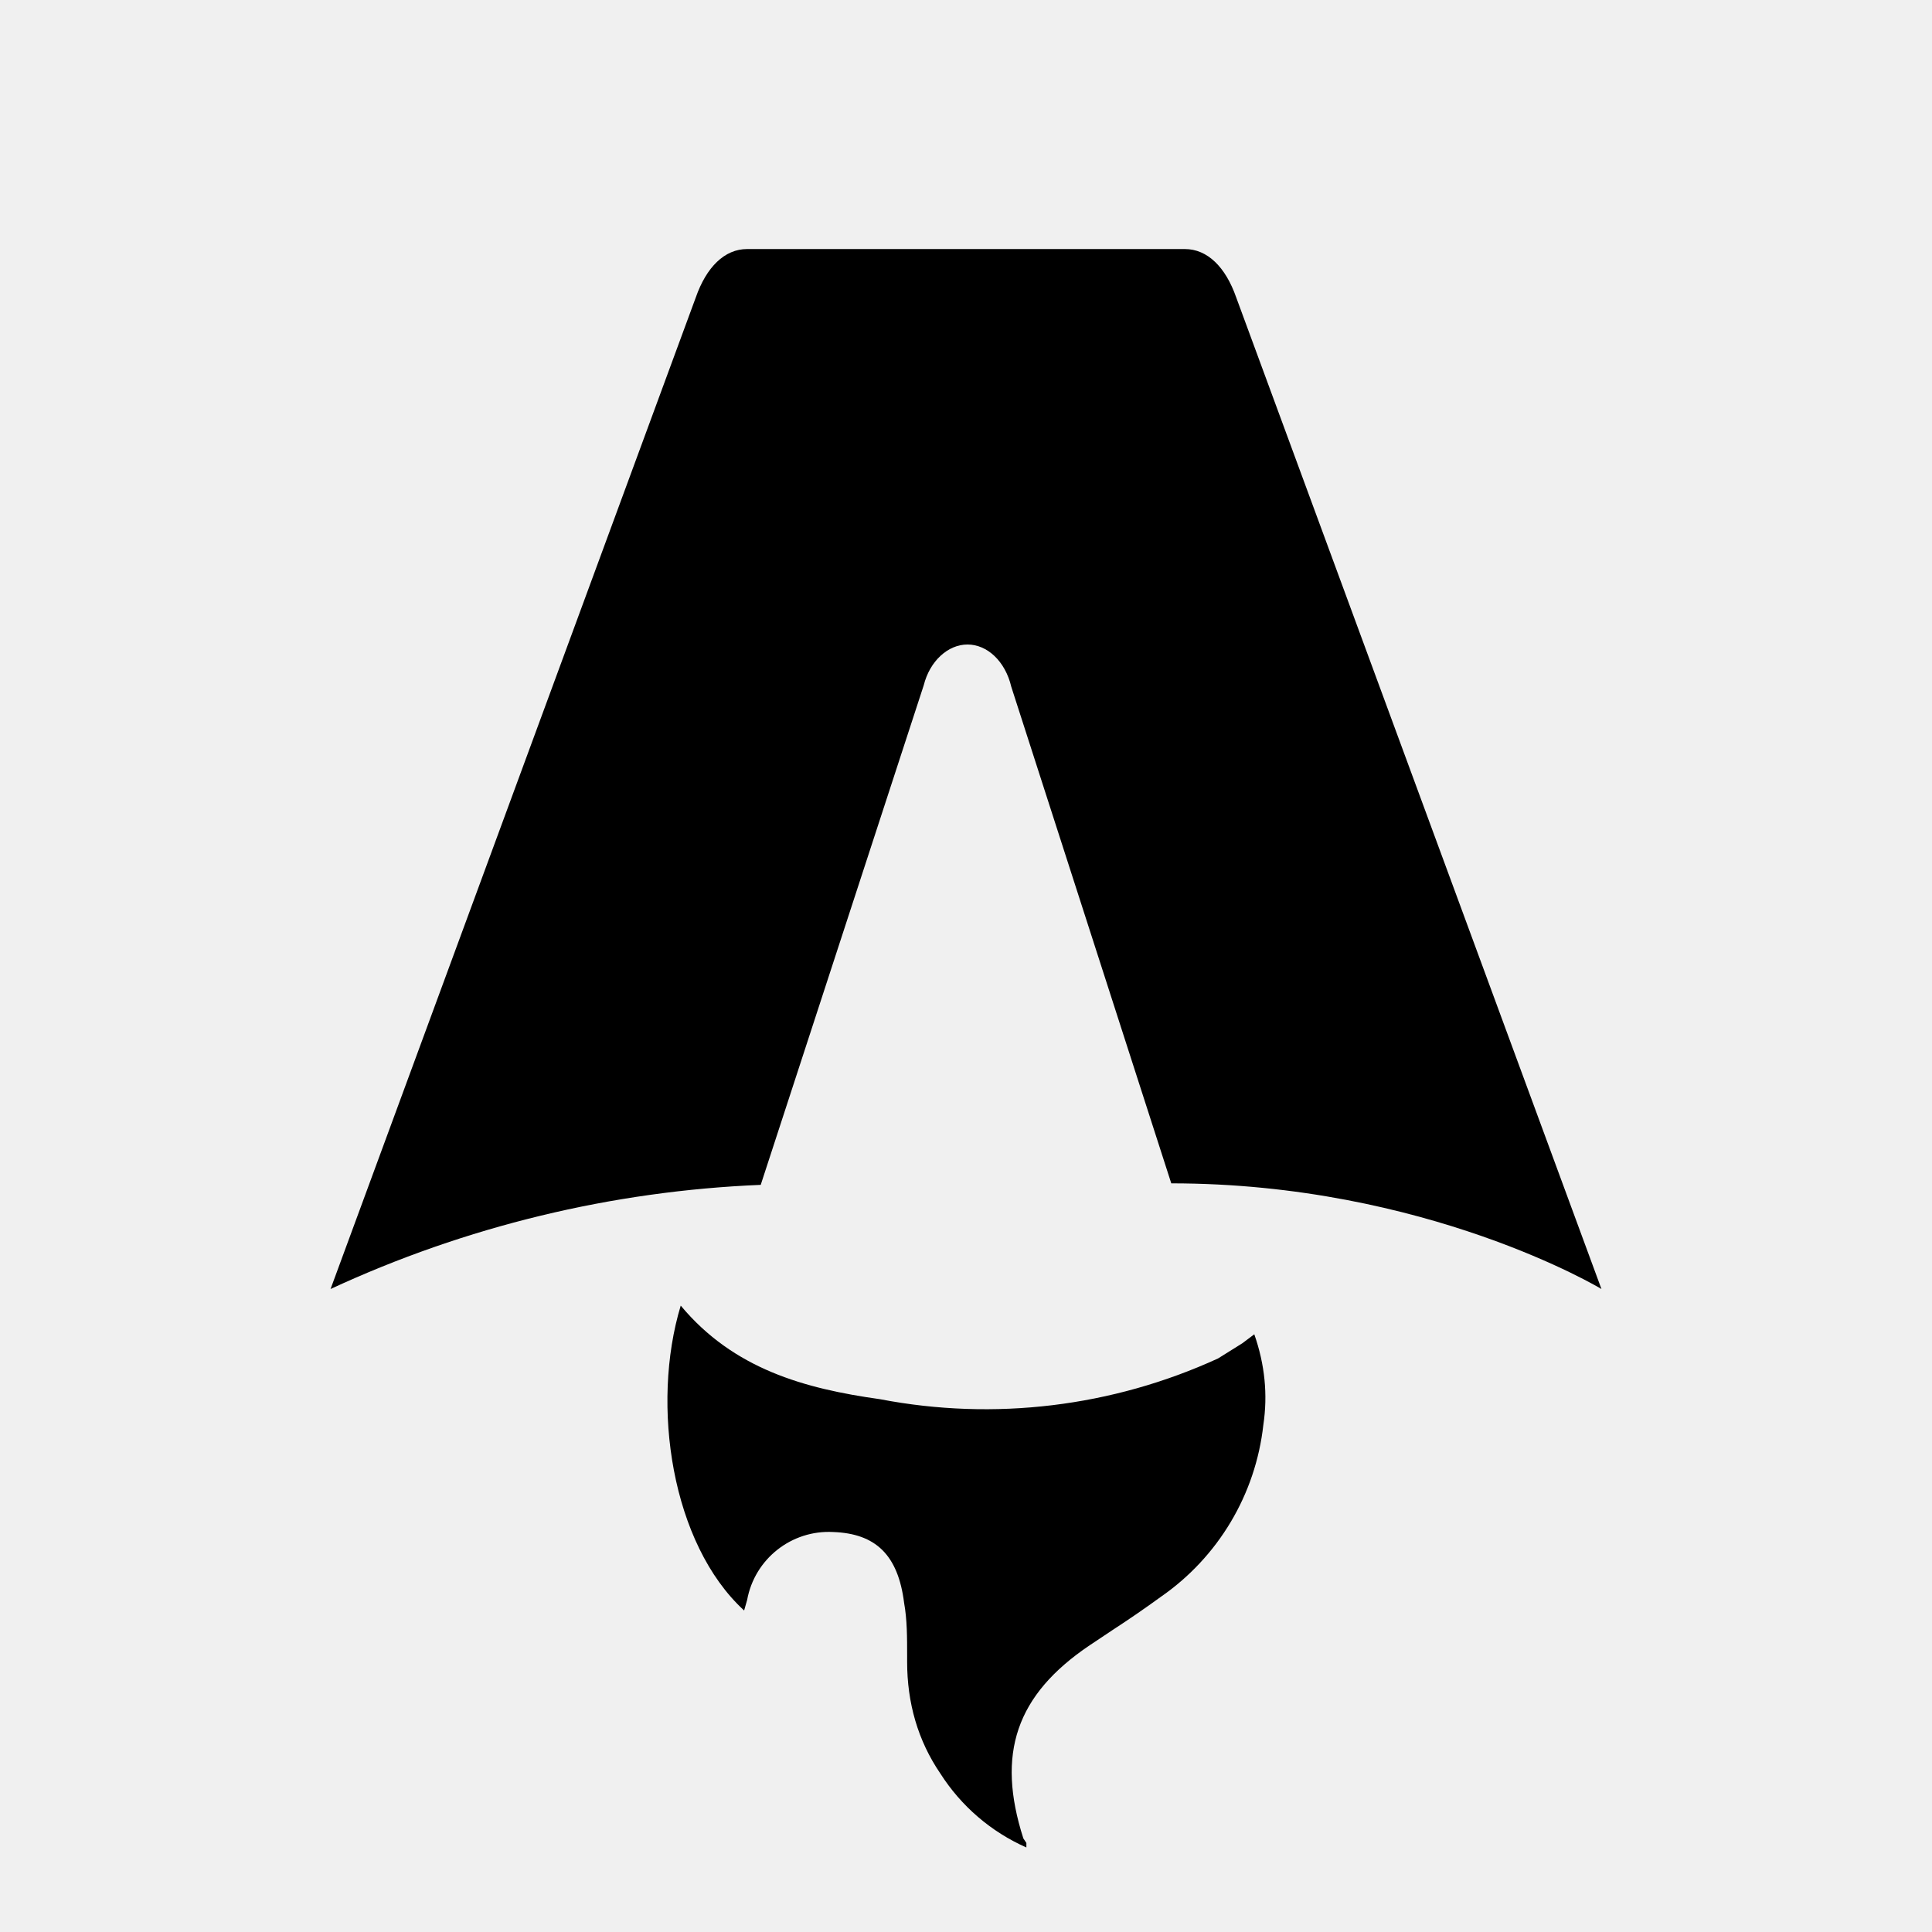
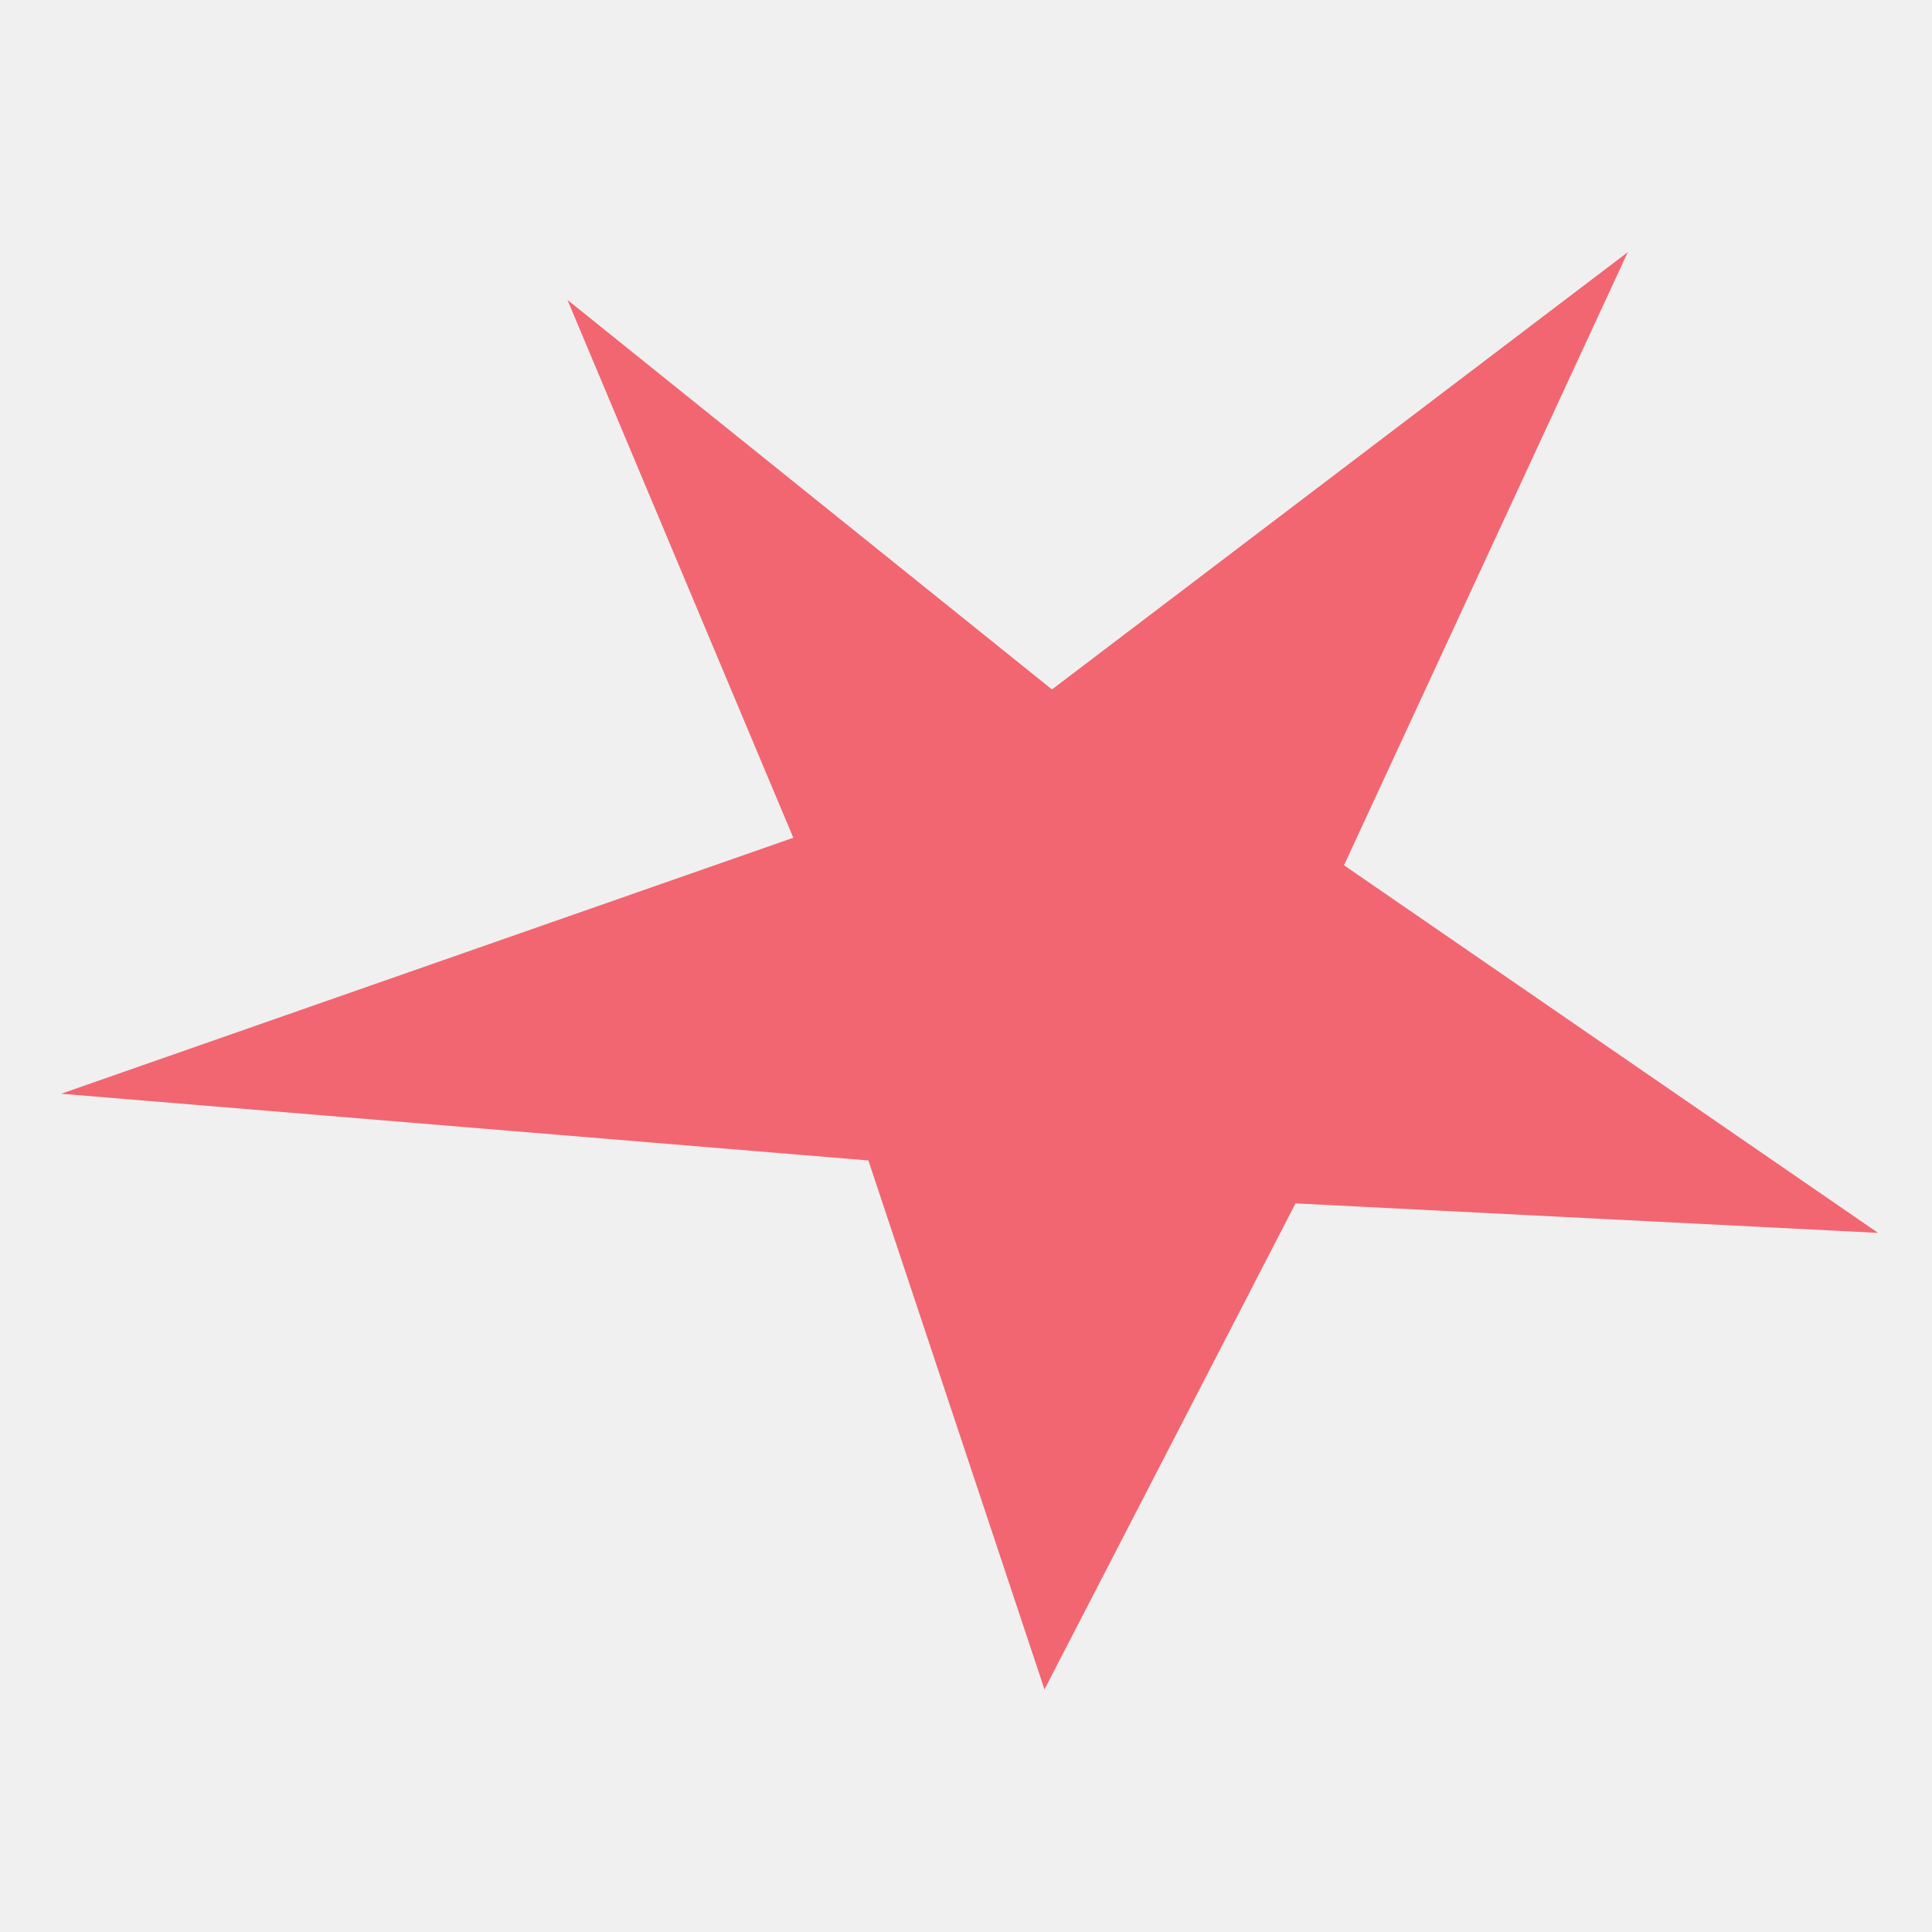
- <svg xmlns="http://www.w3.org/2000/svg" fill="none" viewBox="0 0 128 128">
-   <path d="M50.4 78.5a75.1 75.1 0 0 0-28.5 6.9l24.2-65.7c.7-2 1.9-3.2 3.4-3.2h29c1.5 0 2.7 1.2 3.4 3.2l24.2 65.7s-11.6-7-28.5-7L67 45.5c-.4-1.7-1.6-2.8-2.9-2.8-1.3 0-2.5 1.1-2.9 2.7L50.4 78.5Zm-1.1 28.2Zm-4.2-20.2c-2 6.6-.6 15.8 4.2 20.2a17.5 17.5 0 0 1 .2-.7 5.5 5.5 0 0 1 5.7-4.5c2.8.1 4.3 1.5 4.7 4.7.2 1.1.2 2.3.2 3.5v.4c0 2.7.7 5.2 2.2 7.4a13 13 0 0 0 5.7 4.9v-.3l-.2-.3c-1.8-5.6-.5-9.5 4.4-12.8l1.5-1a73 73 0 0 0 3.2-2.2 16 16 0 0 0 6.8-11.4c.3-2 .1-4-.6-6l-.8.6-1.6 1a37 37 0 0 1-22.4 2.7c-5-.7-9.7-2-13.2-6.2Z" />
-   <style>
-         path { fill: #000; }
-         @media (prefers-color-scheme: dark) {
-             path { fill: #FFF; }
-         }
-     </style>
+ <svg xmlns="http://www.w3.org/2000/svg" viewBox="-1 -7 64 64">
+   <path d="M17.797 2.935L33.848 15.839L52.923 1.353L43.522 21.663L61.214 33.841L41.916 32.864L33.6 48.964L27.766 31.442L1.025 29.232L25.279 20.752L17.797 2.935Z" fill="#F26671" />
</svg>
